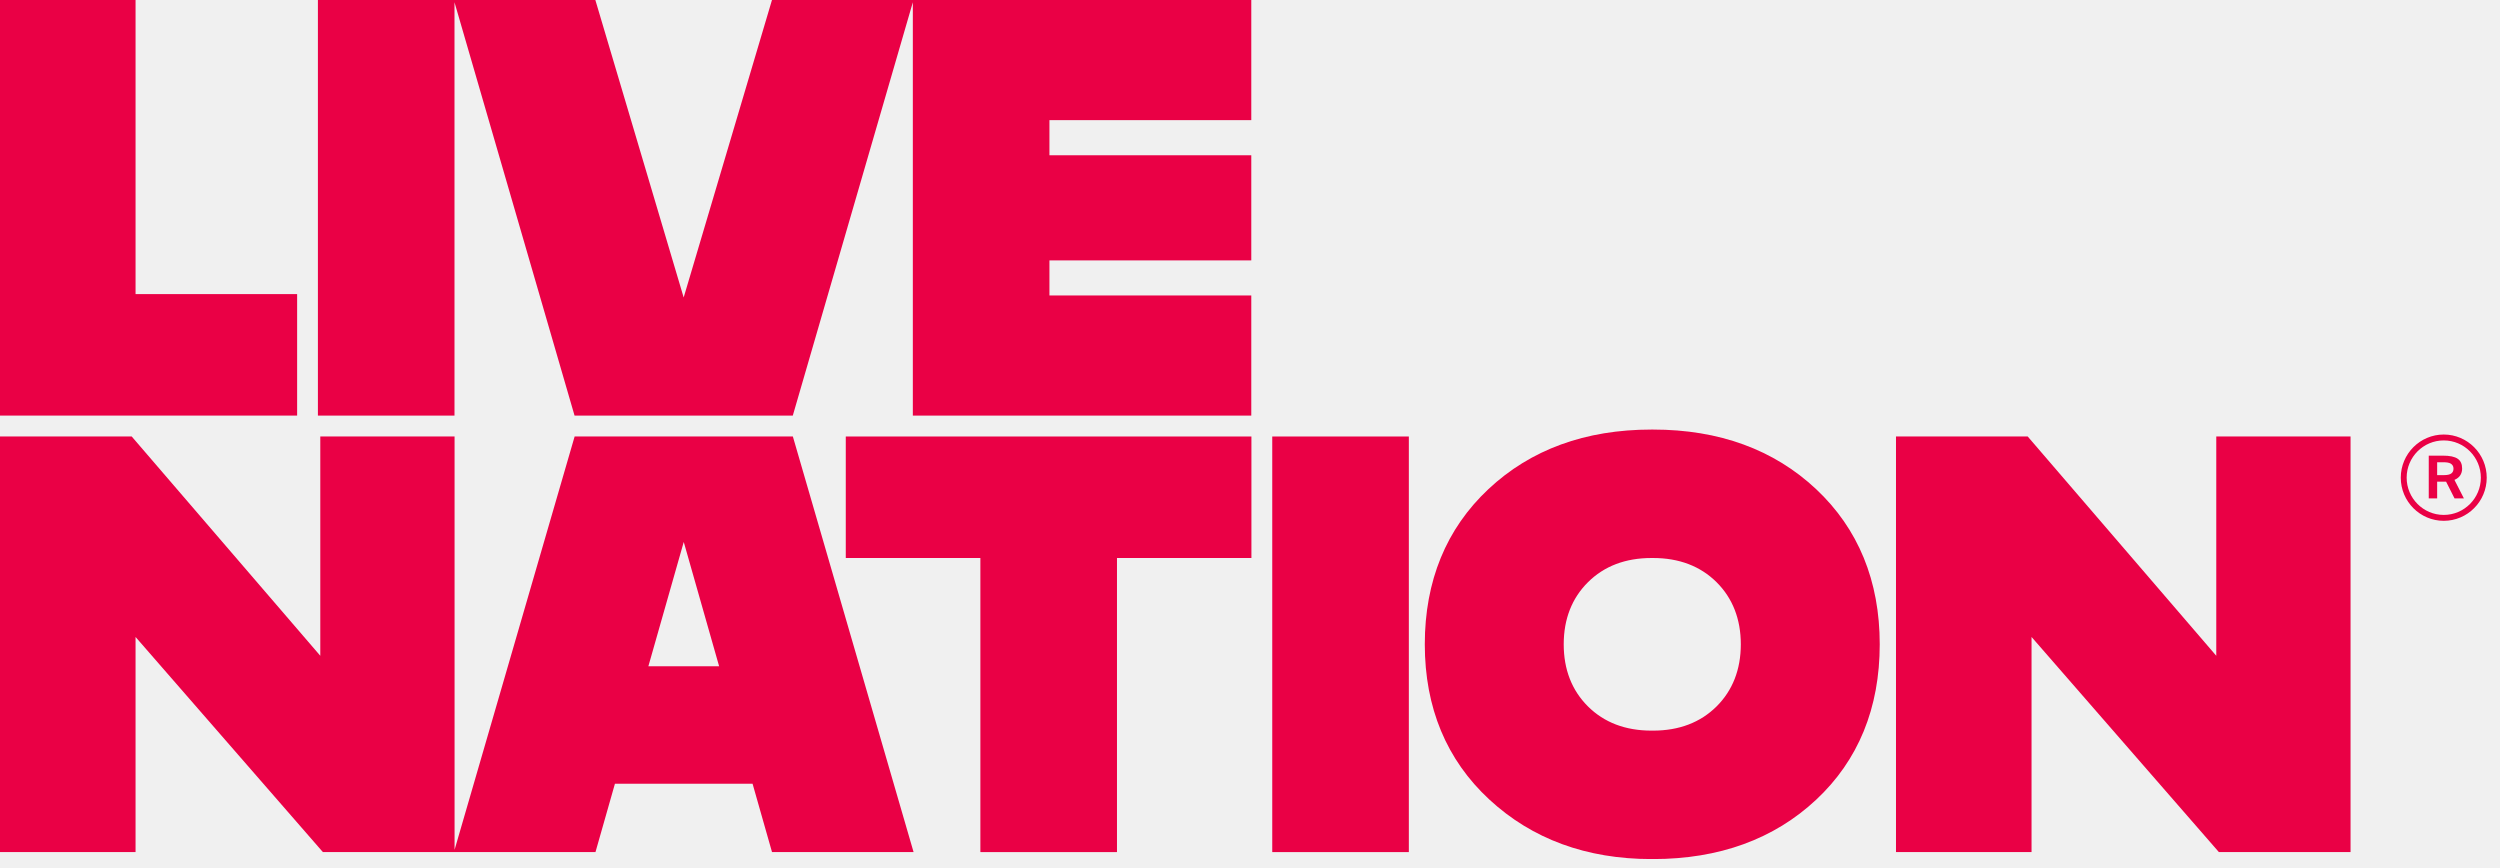
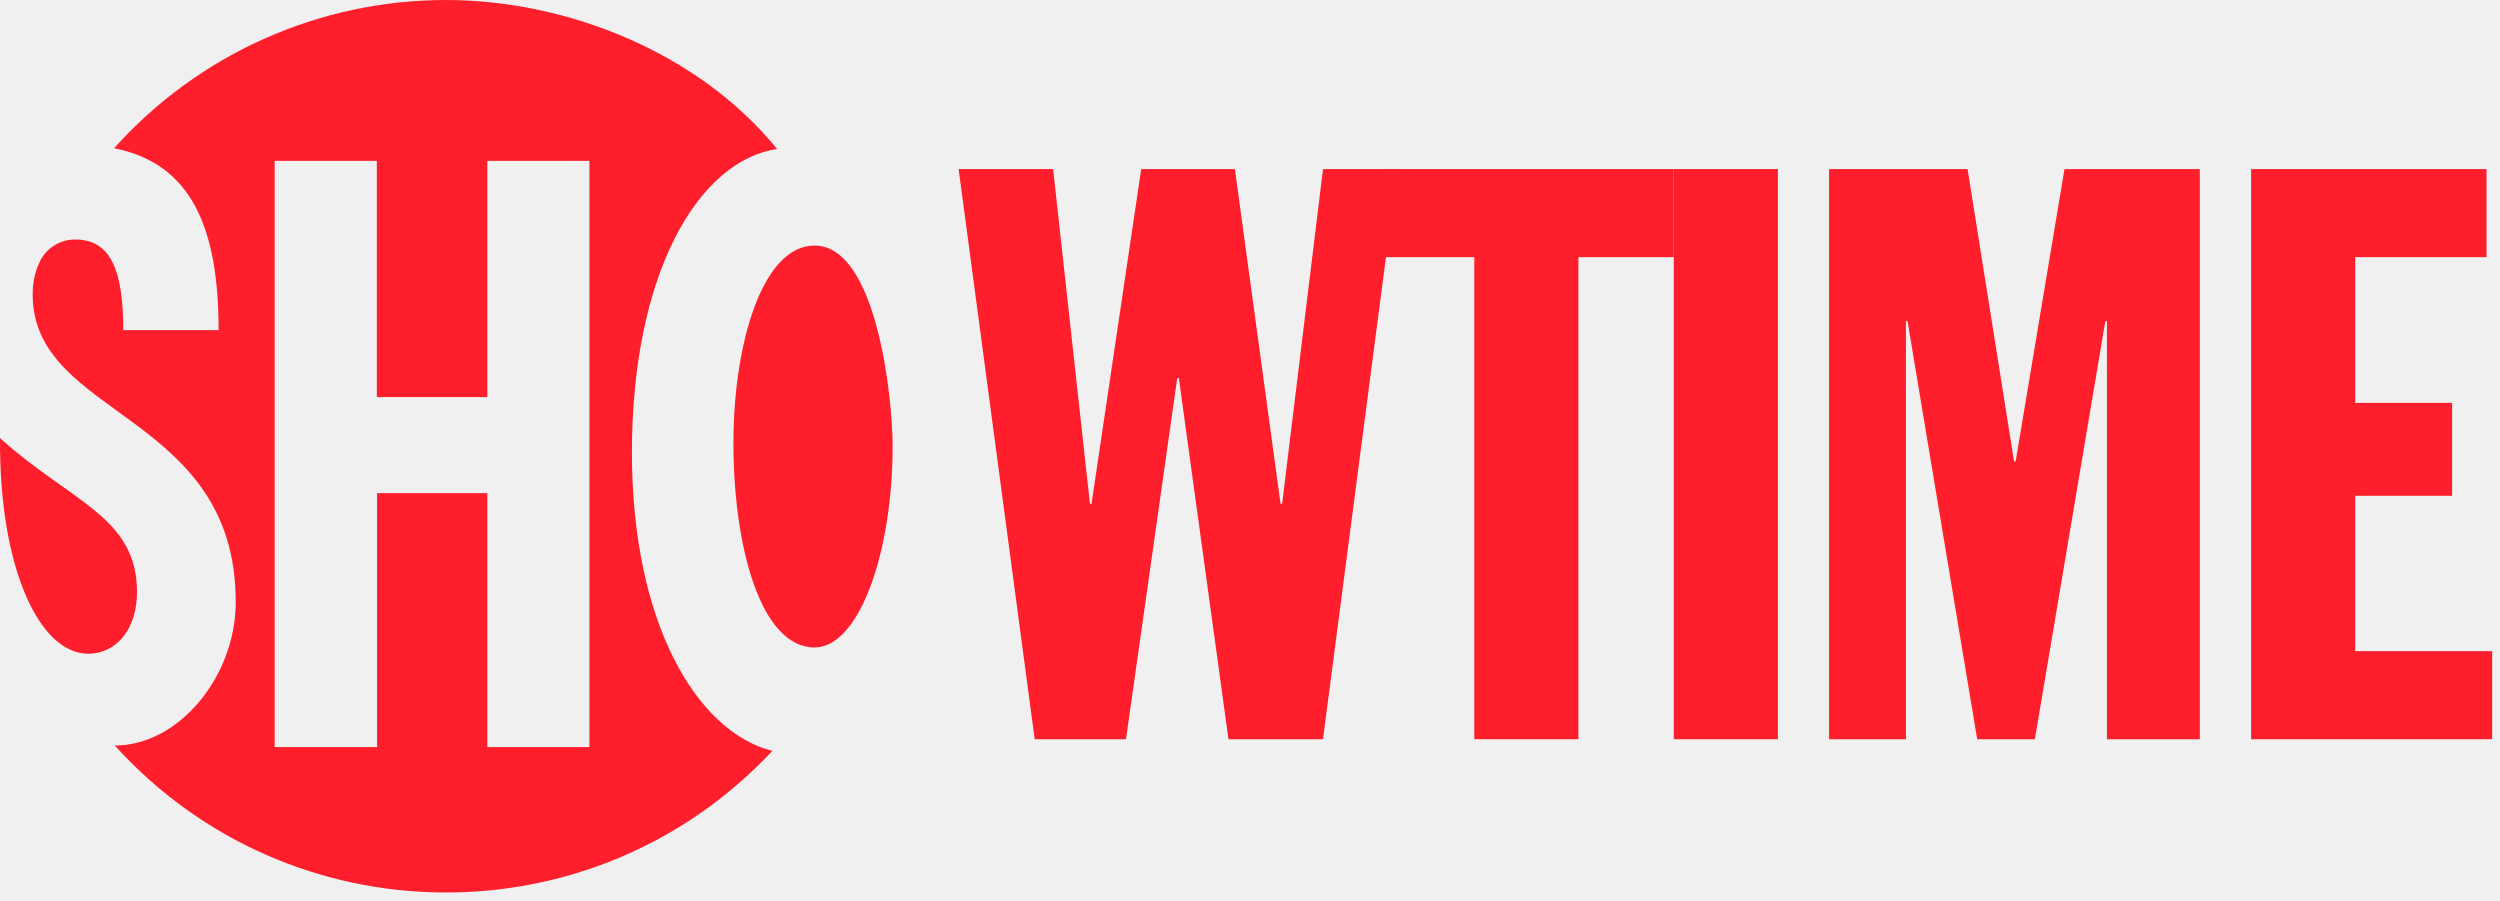
- <svg xmlns="http://www.w3.org/2000/svg" width="222" height="77" viewBox="0 0 222 77" fill="none">
-   <mask id="mask0_590_209" style="mask-type:alpha" maskUnits="userSpaceOnUse" x="0" y="0" width="221" height="77">
-     <mask id="mask1_590_209" style="mask-type:luminance" maskUnits="userSpaceOnUse" x="0" y="0" width="222" height="77">
-       <path d="M221.231 0H0V76.287H221.231V0Z" fill="white" />
-     </mask>
-     <g mask="url(#mask1_590_209)">
-       <path d="M60.71 26.416L52.867 0H28.23V36.904H40.359V0.201L51.02 36.904H70.4L81.06 0.201V36.904H111.114V26.235H93.19V23.124H111.114V13.788H93.19V10.67H111.114V0H68.552L60.71 26.416Z" fill="white" />
-       <path d="M26.385 26.116H12.037V0H0V36.904H26.385V26.116Z" fill="white" />
-       <path d="M51.027 38.761L40.366 75.464V38.761H28.442V58.233L11.696 38.761H0V75.666H12.037V56.562L28.673 75.666H52.878L54.606 69.595H66.828L68.555 75.666H81.126L70.406 38.761H51.027ZM57.575 59.163L60.717 48.126L63.858 59.163H57.575Z" fill="white" />
-       <path d="M75.105 49.55H87.058V75.666H99.188V49.55H111.126V38.761H75.105V49.55Z" fill="white" />
-       <path d="M125.105 38.761H112.976V75.666H125.105V38.761Z" fill="white" />
-       <path d="M161.27 43.435C157.529 39.925 152.661 38.145 146.798 38.145H146.644C140.78 38.145 135.911 39.925 132.171 43.435C128.423 46.953 126.522 51.589 126.522 57.215C126.522 62.84 128.45 67.479 132.251 70.996C136.041 74.506 140.883 76.285 146.644 76.285H146.798C152.661 76.285 157.531 74.514 161.27 71.02C165.019 67.52 166.92 62.875 166.92 57.215C166.92 51.59 165.019 46.954 161.27 43.435ZM152.427 62.735C150.994 64.157 149.1 64.879 146.798 64.879H146.644C144.34 64.879 142.447 64.157 141.016 62.735C139.584 61.314 138.858 59.457 138.858 57.215C138.858 54.973 139.584 53.117 141.016 51.695C142.448 50.273 144.341 49.551 146.644 49.551H146.798C149.099 49.551 150.993 50.273 152.427 51.695C153.858 53.118 154.584 54.975 154.584 57.215C154.584 59.455 153.858 61.313 152.427 62.735Z" fill="white" />
-       <path d="M196.805 58.233L180.061 38.761H168.364V75.666H180.401V56.562L197.037 75.666H208.729V38.761H196.805V58.233Z" fill="white" />
-       <path d="M218.473 42.203C218.582 42.03 218.637 41.833 218.637 41.614C218.637 41.414 218.605 41.242 218.543 41.098C218.48 40.953 218.381 40.833 218.244 40.739C218.106 40.644 217.928 40.575 217.711 40.529C217.493 40.483 217.228 40.461 216.915 40.461H215.673V44.259H216.419V42.771H217.212L217.964 44.259H218.795L217.954 42.614C218.19 42.513 218.364 42.376 218.473 42.203ZM217.672 42.046C217.539 42.142 217.327 42.19 217.035 42.19H216.419V41.048H216.999C217.124 41.048 217.24 41.056 217.348 41.074C217.456 41.092 217.548 41.123 217.624 41.168C217.701 41.214 217.762 41.273 217.804 41.346C217.849 41.42 217.87 41.511 217.87 41.619C217.87 41.807 217.804 41.95 217.672 42.046Z" fill="white" />
-       <path d="M217.005 38.586C214.901 38.586 213.189 40.305 213.189 42.418C213.189 44.531 214.901 46.249 217.005 46.249C219.109 46.249 220.821 44.531 220.821 42.418C220.821 40.305 219.109 38.586 217.005 38.586ZM217.005 45.725C215.188 45.725 213.711 44.242 213.711 42.418C213.711 40.594 215.188 39.11 217.005 39.11C218.821 39.11 220.299 40.594 220.299 42.418C220.299 44.242 218.821 45.725 217.005 45.725Z" fill="white" />
-     </g>
-   </mask>
-   <g mask="url(#mask0_590_209)">
-     <rect x="-84.641" y="-51.636" width="390.784" height="179.45" fill="#EA0045" />
-   </g>
+ <svg xmlns="http://www.w3.org/2000/svg" width="186" height="67" viewBox="0 0 186 67" fill="none">
+   <path d="M33.207 6.78075e-06C23.773 -0.006 14.783 3.999 8.49 11.027C14.29 12.175 16.263 17.036 16.263 24.56H9.17C9.17 20.127 8.246 17.821 5.616 17.821C4.497 17.802 3.468 18.433 2.977 19.439C2.898 19.611 2.823 19.784 2.748 19.957C2.529 20.586 2.422 21.249 2.431 21.915C2.431 31.114 17.539 30.656 17.539 44.797C17.539 50.319 13.306 55.467 8.539 55.467C15.065 62.677 23.974 66.328 32.913 66.401C41.852 66.474 50.821 62.969 57.463 55.867C51.878 54.459 47.016 46.427 47.016 33.661C47.016 20.361 51.936 11.968 57.813 11.083C51.94 3.859 42.119 0.006 33.207 6.78075e-06ZM20.436 11.97H28.036V29.541H36.257V11.97H43.853V55.582H36.257V36.687H28.055V55.582H20.436V11.97ZM60.604 18.27C56.704 18.27 54.567 25.617 54.567 32.956C54.567 40.693 56.601 48.172 60.604 48.172C63.935 48.172 66.411 41.07 66.411 33.201C66.411 29.618 65.24 18.27 60.604 18.27ZM0.001 32.595C-0.068 42.221 2.911 48.637 6.566 48.637C8.688 48.637 10.194 46.769 10.194 44.058C10.198 38.435 5.269 37.352 0.001 32.595Z" fill="#FF1F2C" />
+   <path fill-rule="evenodd" clip-rule="evenodd" d="M76.981 54.999H83.773L87.586 28.129H87.706L91.399 54.999H98.43L103.971 12.579H98.43L95.391 37.483H95.272L91.876 12.579H84.905L81.211 37.483H81.092L78.352 12.579H71.321L76.981 54.999Z" fill="#FF1F2C" />
+   <path fill-rule="evenodd" clip-rule="evenodd" d="M109.688 54.999H117.434V19.133H124.527V12.579H103.016V19.133H109.688V54.999Z" fill="#FF1F2C" />
+   <path fill-rule="evenodd" clip-rule="evenodd" d="M124.529 54.999H132.275V12.579H124.529V54.999Z" fill="#FF1F2C" />
+   <path fill-rule="evenodd" clip-rule="evenodd" d="M136.082 54.999H141.802V23.899H141.921L147.104 54.999H151.394L156.637 23.899H156.756V54.999H163.667V12.579H153.598L149.964 34.325H149.845L146.389 12.579H136.082V54.999Z" fill="#FF1F2C" />
+   <path fill-rule="evenodd" clip-rule="evenodd" d="M167.482 54.999H185.416V48.445H175.228V36.887H182.437V29.976H175.228V19.133H184.999V12.579H167.482V54.999Z" fill="#FF1F2C" />
</svg>
